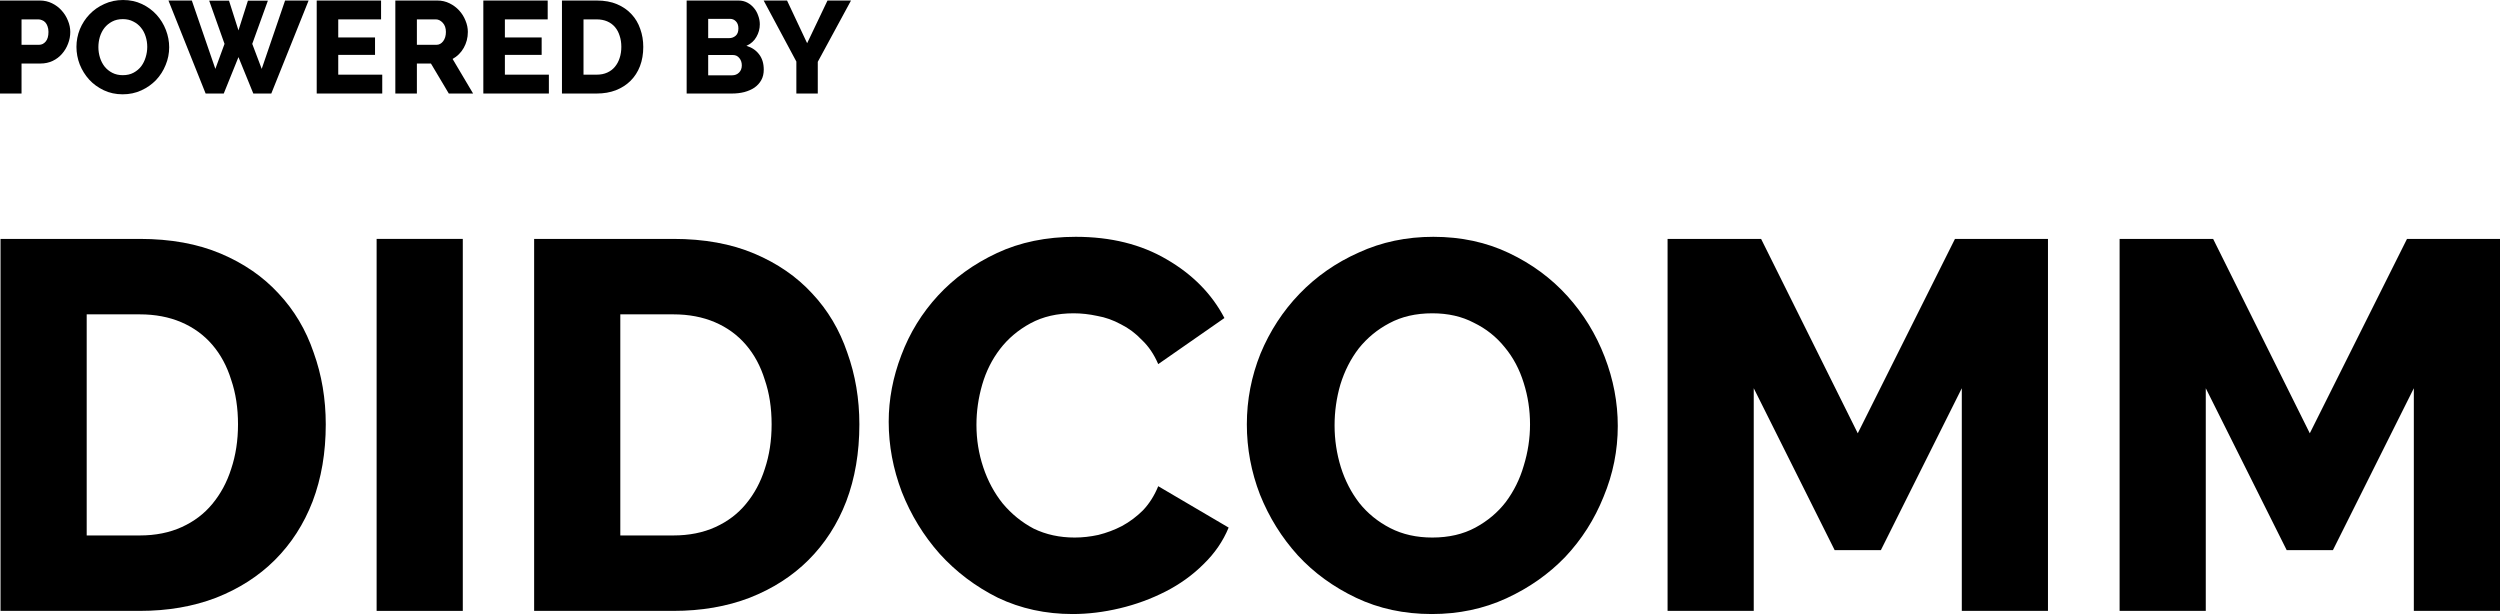
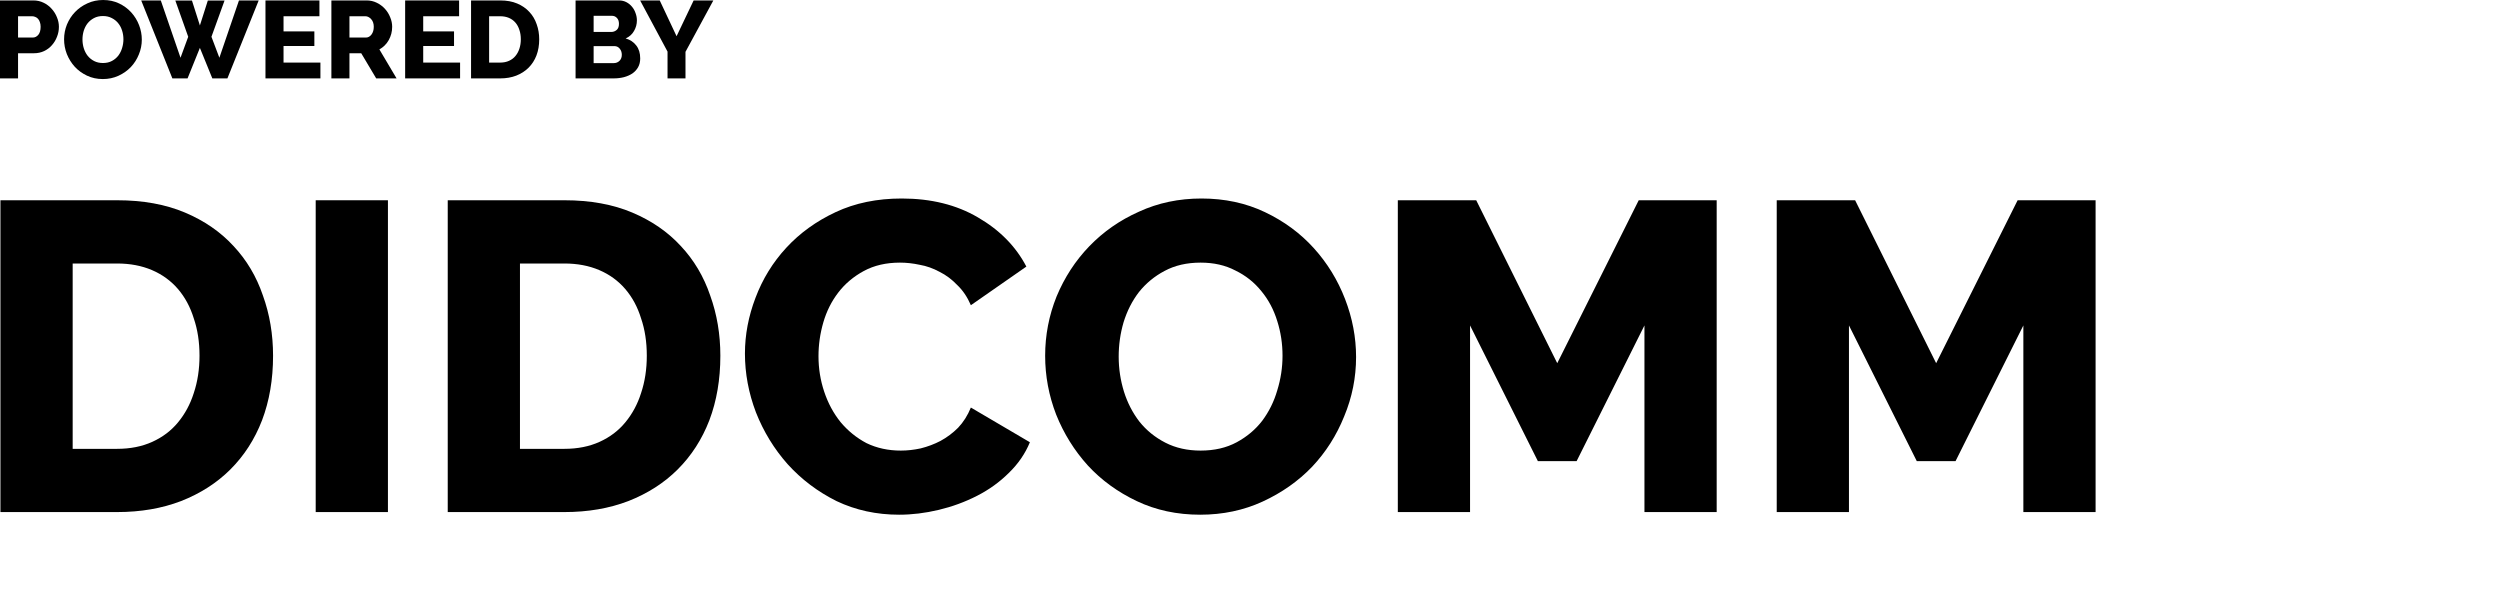
- <svg xmlns="http://www.w3.org/2000/svg" width="171" height="42" viewBox="0 0 171 42" fill="none">
+ <svg xmlns="http://www.w3.org/2000/svg" width="204" height="50" viewBox="0 0 204 50" fill="none">
  <path d="M0 6.397V0.036H2.722C3.028 0.036 3.306 0.099 3.558 0.224C3.815 0.349 4.034 0.514 4.214 0.717C4.399 0.92 4.543 1.15 4.645 1.407C4.753 1.663 4.807 1.923 4.807 2.186C4.807 2.467 4.756 2.736 4.654 2.992C4.558 3.249 4.42 3.479 4.241 3.682C4.067 3.885 3.854 4.046 3.603 4.166C3.351 4.285 3.073 4.345 2.767 4.345H1.473V6.397H0ZM1.473 3.064H2.677C2.851 3.064 3.001 2.989 3.127 2.84C3.252 2.691 3.315 2.473 3.315 2.186C3.315 2.037 3.294 1.908 3.252 1.801C3.216 1.693 3.166 1.604 3.1 1.532C3.034 1.46 2.959 1.41 2.875 1.38C2.791 1.344 2.707 1.326 2.623 1.326H1.473V3.064Z" fill="black" />
  <path d="M8.392 6.451C7.919 6.451 7.487 6.358 7.098 6.173C6.709 5.988 6.376 5.746 6.101 5.447C5.825 5.142 5.61 4.796 5.454 4.408C5.304 4.02 5.229 3.619 5.229 3.207C5.229 2.789 5.307 2.386 5.463 1.998C5.625 1.61 5.846 1.269 6.128 0.977C6.415 0.678 6.754 0.442 7.143 0.269C7.532 0.09 7.958 0 8.419 0C8.892 0 9.323 0.093 9.713 0.278C10.102 0.463 10.434 0.708 10.71 1.012C10.986 1.317 11.198 1.663 11.348 2.052C11.498 2.44 11.572 2.834 11.572 3.234C11.572 3.652 11.492 4.055 11.33 4.444C11.174 4.832 10.956 5.175 10.674 5.474C10.393 5.767 10.057 6.003 9.668 6.182C9.278 6.361 8.853 6.451 8.392 6.451ZM6.73 3.225C6.73 3.47 6.766 3.709 6.838 3.942C6.909 4.169 7.014 4.372 7.152 4.551C7.296 4.73 7.473 4.874 7.682 4.981C7.892 5.089 8.131 5.142 8.401 5.142C8.682 5.142 8.928 5.086 9.138 4.972C9.347 4.859 9.521 4.712 9.659 4.533C9.796 4.348 9.898 4.142 9.964 3.915C10.036 3.682 10.072 3.446 10.072 3.207C10.072 2.962 10.036 2.727 9.964 2.5C9.892 2.267 9.785 2.064 9.641 1.89C9.497 1.711 9.32 1.571 9.111 1.469C8.907 1.362 8.67 1.308 8.401 1.308C8.119 1.308 7.874 1.365 7.664 1.478C7.461 1.586 7.287 1.729 7.143 1.908C7.005 2.087 6.901 2.294 6.829 2.526C6.763 2.753 6.73 2.986 6.73 3.225Z" fill="black" />
  <path d="M14.307 0.045H15.664L16.311 2.079L16.958 0.045H18.323L17.254 3.001L17.901 4.712L19.5 0.036H21.109L18.557 6.397H17.326L16.311 3.906L15.305 6.397H14.065L11.522 0.036H13.121L14.73 4.712L15.358 3.001L14.307 0.045Z" fill="black" />
  <path d="M26.146 5.107V6.397H21.663V0.036H26.065V1.326H23.136V2.562H25.652V3.754H23.136V5.107H26.146Z" fill="black" />
  <path d="M27.041 6.397V0.036H29.916C30.216 0.036 30.491 0.099 30.743 0.224C31 0.349 31.222 0.514 31.408 0.717C31.593 0.92 31.737 1.15 31.839 1.407C31.947 1.663 32.001 1.923 32.001 2.186C32.001 2.383 31.977 2.574 31.929 2.759C31.881 2.939 31.812 3.109 31.722 3.27C31.632 3.431 31.521 3.578 31.39 3.709C31.264 3.834 31.12 3.942 30.958 4.032L32.36 6.397H30.698L29.476 4.345H28.515V6.397H27.041ZM28.515 3.064H29.862C30.036 3.064 30.186 2.983 30.311 2.822C30.437 2.655 30.5 2.443 30.5 2.186C30.5 1.923 30.428 1.714 30.285 1.559C30.141 1.404 29.985 1.326 29.817 1.326H28.515V3.064Z" fill="black" />
  <path d="M37.543 5.107V6.397H33.06V0.036H37.462V1.326H34.534V2.562H37.049V3.754H34.534V5.107H37.543Z" fill="black" />
  <path d="M38.438 6.397V0.036H40.819C41.346 0.036 41.808 0.119 42.203 0.287C42.598 0.454 42.928 0.681 43.191 0.968C43.461 1.254 43.661 1.592 43.793 1.98C43.931 2.362 44 2.771 44 3.207C44 3.691 43.925 4.13 43.775 4.524C43.626 4.913 43.41 5.247 43.128 5.528C42.853 5.802 42.517 6.017 42.122 6.173C41.733 6.322 41.299 6.397 40.819 6.397H38.438ZM42.499 3.207C42.499 2.927 42.461 2.673 42.383 2.446C42.311 2.213 42.203 2.013 42.059 1.846C41.916 1.678 41.739 1.55 41.529 1.46C41.319 1.371 41.083 1.326 40.819 1.326H39.912V5.107H40.819C41.089 5.107 41.328 5.059 41.538 4.963C41.748 4.868 41.922 4.736 42.059 4.569C42.203 4.396 42.311 4.196 42.383 3.969C42.461 3.736 42.499 3.482 42.499 3.207Z" fill="black" />
  <path d="M52.241 4.766C52.241 5.041 52.184 5.28 52.07 5.483C51.956 5.686 51.8 5.856 51.603 5.994C51.405 6.125 51.175 6.227 50.911 6.298C50.647 6.364 50.369 6.397 50.075 6.397H46.967V0.036H50.516C50.737 0.036 50.938 0.084 51.118 0.179C51.297 0.275 51.45 0.4 51.576 0.555C51.702 0.705 51.797 0.878 51.863 1.075C51.935 1.266 51.971 1.463 51.971 1.666C51.971 1.971 51.893 2.258 51.737 2.526C51.588 2.795 51.36 2.998 51.055 3.136C51.42 3.243 51.708 3.434 51.917 3.709C52.133 3.984 52.241 4.336 52.241 4.766ZM50.74 4.471C50.74 4.273 50.683 4.106 50.569 3.969C50.456 3.831 50.312 3.763 50.138 3.763H48.44V5.151H50.075C50.267 5.151 50.426 5.089 50.552 4.963C50.677 4.838 50.74 4.674 50.74 4.471ZM48.44 1.29V2.607H49.887C50.048 2.607 50.192 2.553 50.318 2.446C50.444 2.338 50.507 2.171 50.507 1.944C50.507 1.735 50.45 1.574 50.336 1.46C50.228 1.347 50.096 1.29 49.941 1.29H48.44Z" fill="black" />
  <path d="M53.834 0.036L55.208 2.956L56.601 0.036H58.209L55.936 4.229V6.397H54.471V4.211L52.234 0.036H53.834Z" fill="black" />
  <path d="M0.036 41.785V16.341H9.559C11.668 16.341 13.513 16.676 15.094 17.345C16.675 18.014 17.993 18.922 19.047 20.068C20.125 21.215 20.928 22.565 21.455 24.118C22.006 25.647 22.282 27.283 22.282 29.027C22.282 30.962 21.982 32.718 21.383 34.295C20.784 35.848 19.922 37.186 18.796 38.309C17.693 39.408 16.352 40.268 14.771 40.889C13.213 41.486 11.476 41.785 9.559 41.785H0.036ZM16.28 29.027C16.28 27.904 16.124 26.889 15.813 25.981C15.525 25.049 15.094 24.249 14.519 23.58C13.944 22.911 13.237 22.398 12.399 22.039C11.56 21.681 10.614 21.502 9.559 21.502H5.93V36.625H9.559C10.638 36.625 11.596 36.433 12.434 36.051C13.273 35.669 13.968 35.143 14.519 34.474C15.094 33.782 15.525 32.981 15.813 32.073C16.124 31.142 16.28 30.126 16.28 29.027Z" fill="black" />
  <path d="M25.761 41.785V16.341H31.655V41.785H25.761Z" fill="black" />
  <path d="M36.535 41.785V16.341H46.059C48.167 16.341 50.012 16.676 51.593 17.345C53.175 18.014 54.492 18.922 55.547 20.068C56.625 21.215 57.427 22.565 57.954 24.118C58.505 25.647 58.781 27.283 58.781 29.027C58.781 30.962 58.481 32.718 57.883 34.295C57.284 35.848 56.421 37.186 55.295 38.309C54.193 39.408 52.851 40.268 51.27 40.889C49.713 41.486 47.976 41.785 46.059 41.785H36.535ZM52.779 29.027C52.779 27.904 52.624 26.889 52.312 25.981C52.025 25.049 51.593 24.249 51.018 23.58C50.443 22.911 49.737 22.398 48.898 22.039C48.059 21.681 47.113 21.502 46.059 21.502H42.429V36.625H46.059C47.137 36.625 48.095 36.433 48.934 36.051C49.773 35.669 50.467 35.143 51.018 34.474C51.593 33.782 52.025 32.981 52.312 32.073C52.624 31.142 52.779 30.126 52.779 29.027Z" fill="black" />
  <path d="M60.787 28.848C60.787 27.319 61.075 25.802 61.65 24.297C62.225 22.768 63.063 21.406 64.165 20.212C65.267 19.017 66.609 18.049 68.19 17.309C69.772 16.568 71.568 16.198 73.581 16.198C75.977 16.198 78.049 16.712 79.798 17.739C81.571 18.766 82.889 20.104 83.751 21.753L79.223 24.906C78.936 24.237 78.564 23.688 78.109 23.258C77.678 22.804 77.199 22.445 76.672 22.183C76.144 21.896 75.606 21.705 75.054 21.609C74.503 21.49 73.964 21.43 73.437 21.43C72.311 21.43 71.329 21.657 70.49 22.111C69.652 22.565 68.957 23.15 68.406 23.867C67.855 24.584 67.448 25.396 67.184 26.304C66.921 27.212 66.789 28.131 66.789 29.063C66.789 30.067 66.944 31.034 67.256 31.966C67.567 32.898 68.011 33.722 68.586 34.439C69.185 35.155 69.891 35.729 70.706 36.159C71.544 36.565 72.479 36.768 73.509 36.768C74.036 36.768 74.575 36.708 75.126 36.589C75.701 36.445 76.24 36.242 76.743 35.98C77.271 35.693 77.75 35.334 78.181 34.904C78.612 34.45 78.96 33.901 79.223 33.256L84.039 36.087C83.656 37.019 83.081 37.855 82.314 38.596C81.571 39.336 80.709 39.957 79.726 40.459C78.744 40.961 77.702 41.343 76.6 41.606C75.498 41.869 74.419 42 73.365 42C71.52 42 69.82 41.63 68.262 40.889C66.729 40.125 65.399 39.121 64.273 37.879C63.171 36.636 62.308 35.227 61.685 33.65C61.087 32.073 60.787 30.473 60.787 28.848Z" fill="black" />
  <path d="M97.934 42C96.041 42 94.316 41.63 92.759 40.889C91.202 40.148 89.872 39.181 88.77 37.986C87.668 36.768 86.805 35.382 86.182 33.829C85.583 32.276 85.284 30.676 85.284 29.027C85.284 27.355 85.595 25.742 86.218 24.189C86.865 22.637 87.751 21.275 88.878 20.104C90.028 18.91 91.381 17.966 92.939 17.273C94.496 16.556 96.197 16.198 98.042 16.198C99.934 16.198 101.66 16.568 103.217 17.309C104.774 18.049 106.104 19.029 107.206 20.247C108.308 21.466 109.159 22.852 109.758 24.404C110.357 25.957 110.656 27.534 110.656 29.135C110.656 30.807 110.333 32.42 109.686 33.973C109.063 35.526 108.188 36.899 107.062 38.094C105.936 39.264 104.594 40.208 103.037 40.925C101.48 41.642 99.779 42 97.934 42ZM91.285 29.099C91.285 30.078 91.429 31.034 91.717 31.966C92.004 32.874 92.424 33.686 92.975 34.403C93.549 35.12 94.256 35.693 95.095 36.123C95.933 36.553 96.892 36.768 97.97 36.768C99.096 36.768 100.078 36.541 100.917 36.087C101.755 35.633 102.45 35.048 103.001 34.331C103.552 33.59 103.96 32.766 104.223 31.858C104.511 30.927 104.654 29.983 104.654 29.027C104.654 28.048 104.511 27.104 104.223 26.196C103.936 25.265 103.504 24.452 102.929 23.759C102.354 23.043 101.648 22.481 100.809 22.075C99.994 21.645 99.048 21.43 97.97 21.43C96.844 21.43 95.862 21.657 95.023 22.111C94.208 22.541 93.514 23.114 92.939 23.831C92.388 24.548 91.968 25.372 91.681 26.304C91.417 27.212 91.285 28.143 91.285 29.099Z" fill="black" />
  <path d="M134.187 41.785V26.555L128.652 37.628H125.49L119.956 26.555V41.785H114.062V16.341H120.459L127.071 29.637L133.72 16.341H140.081V41.785H134.187Z" fill="black" />
  <path d="M165.106 41.785V26.555L159.572 37.628H156.409L150.875 26.555V41.785H144.981V16.341H151.378L157.99 29.637L164.639 16.341H171V41.785H165.106Z" fill="black" />
</svg>
